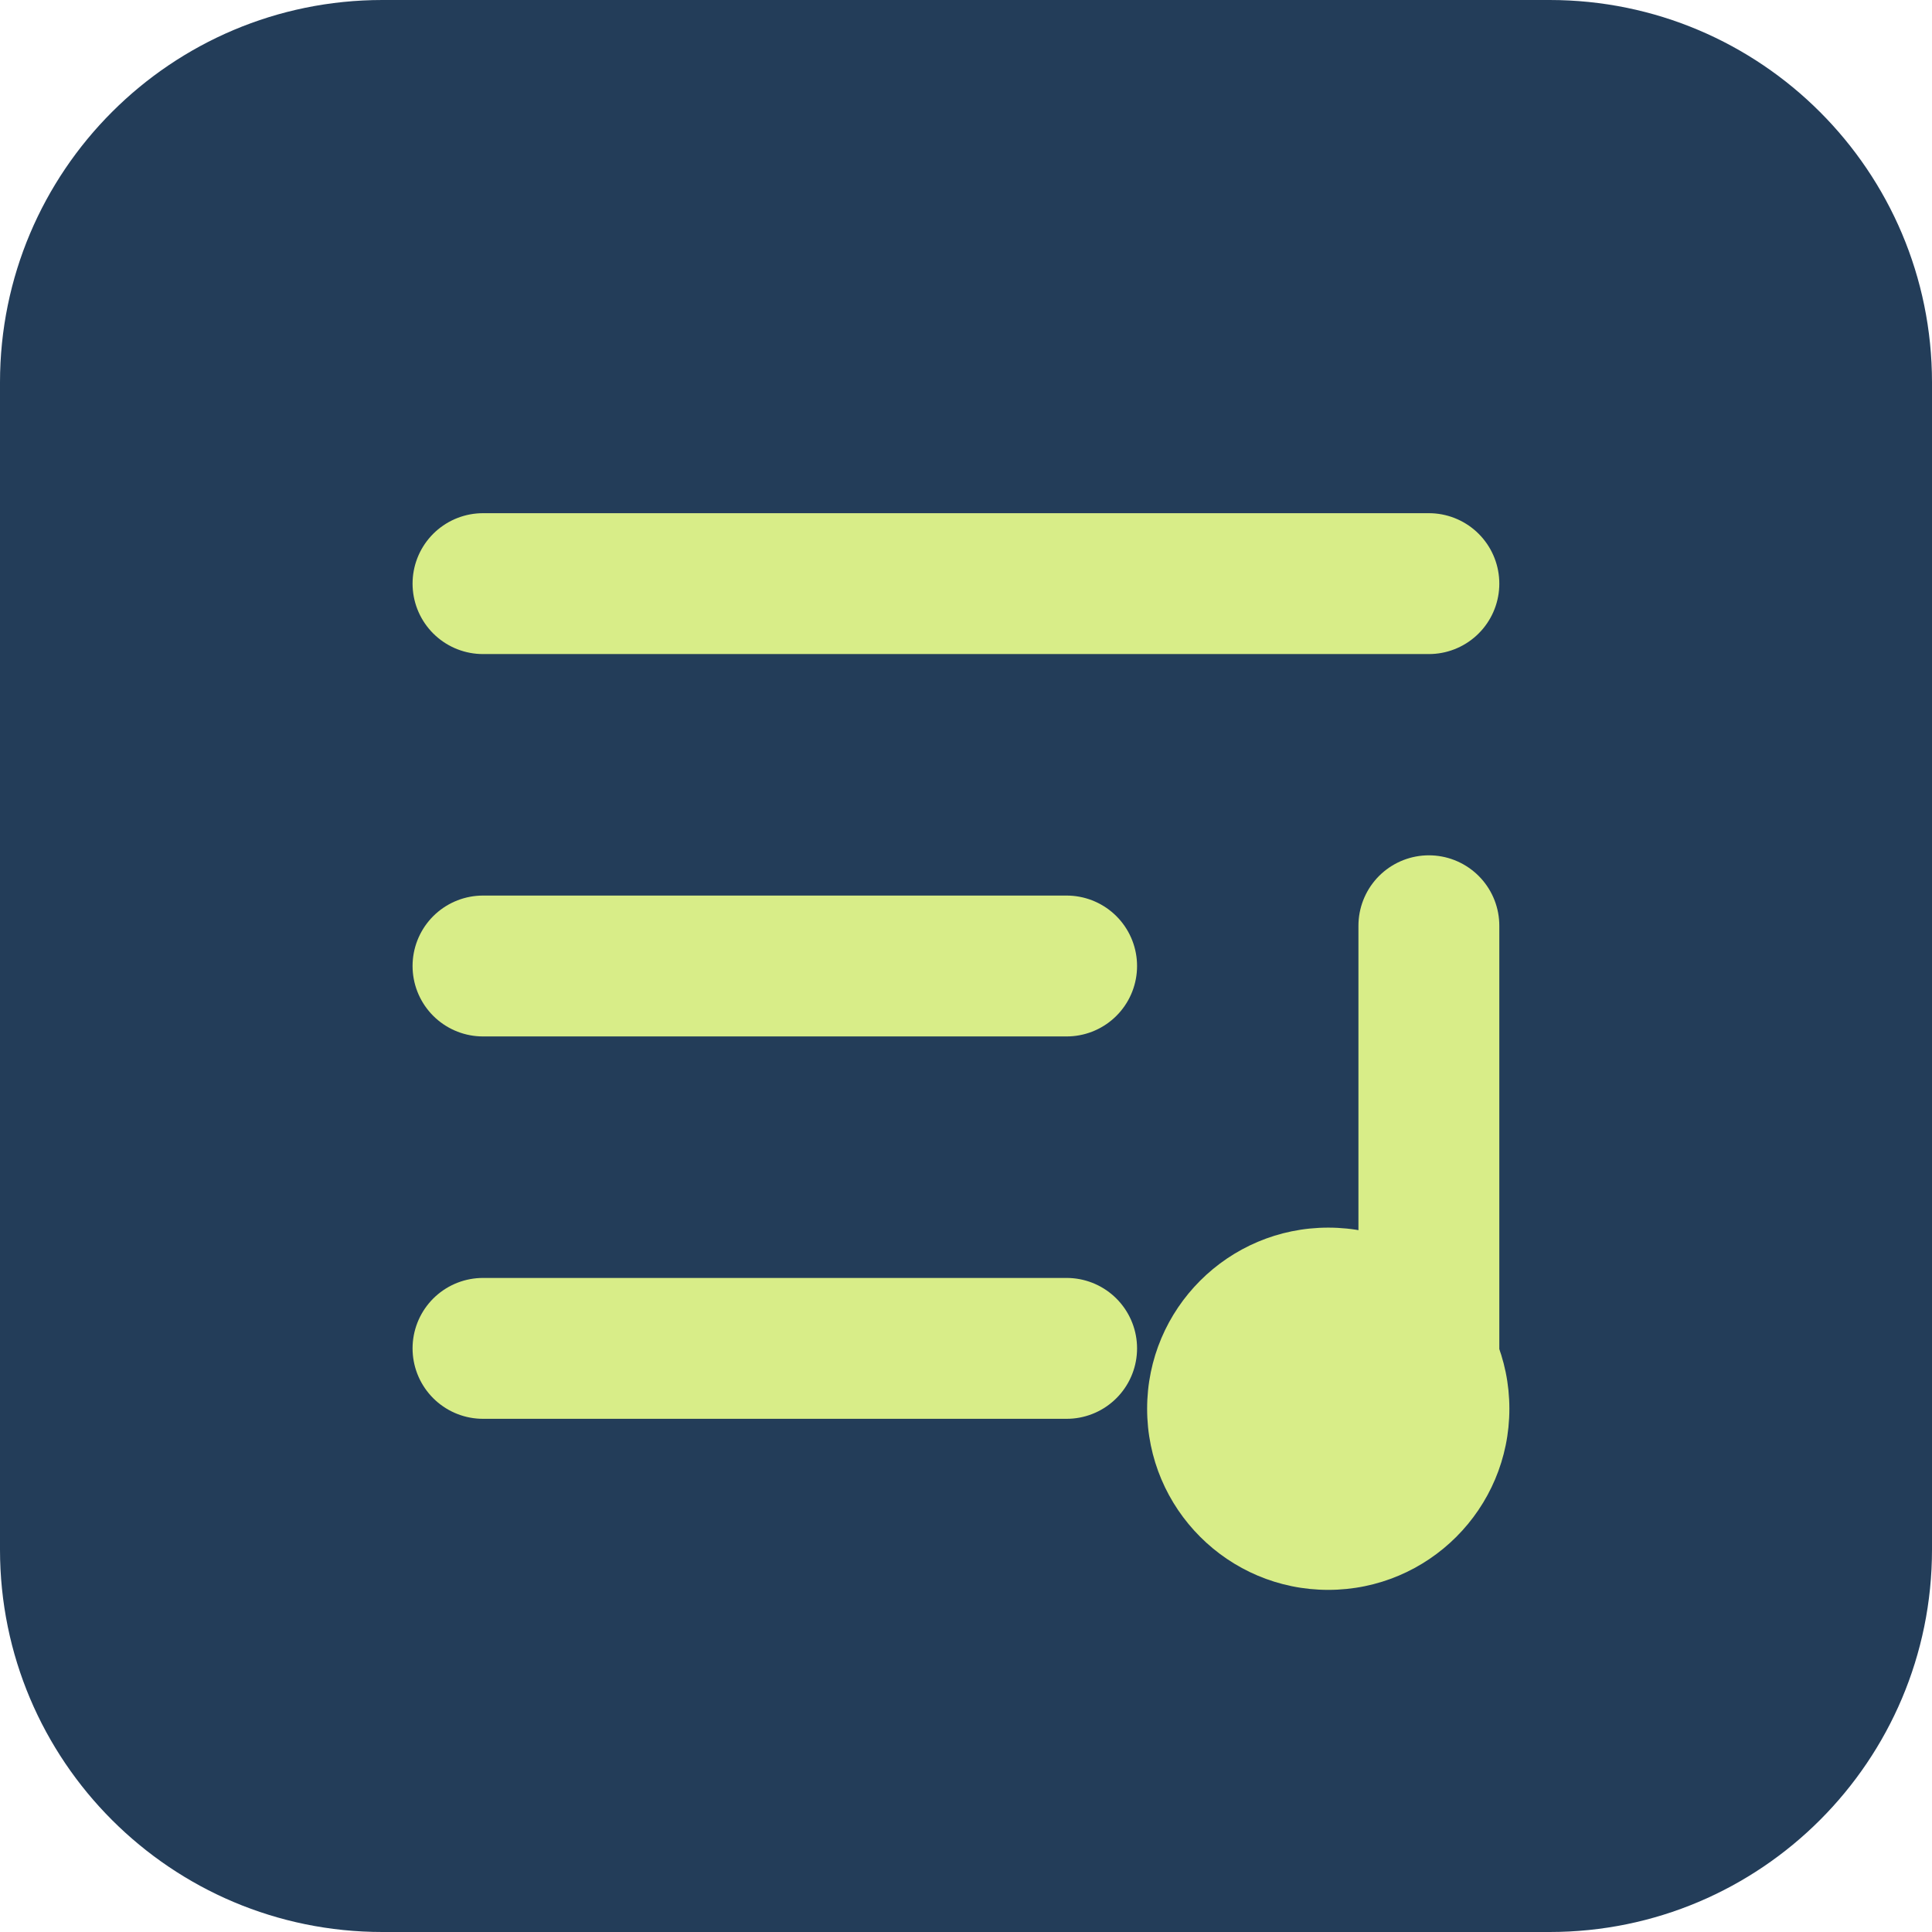
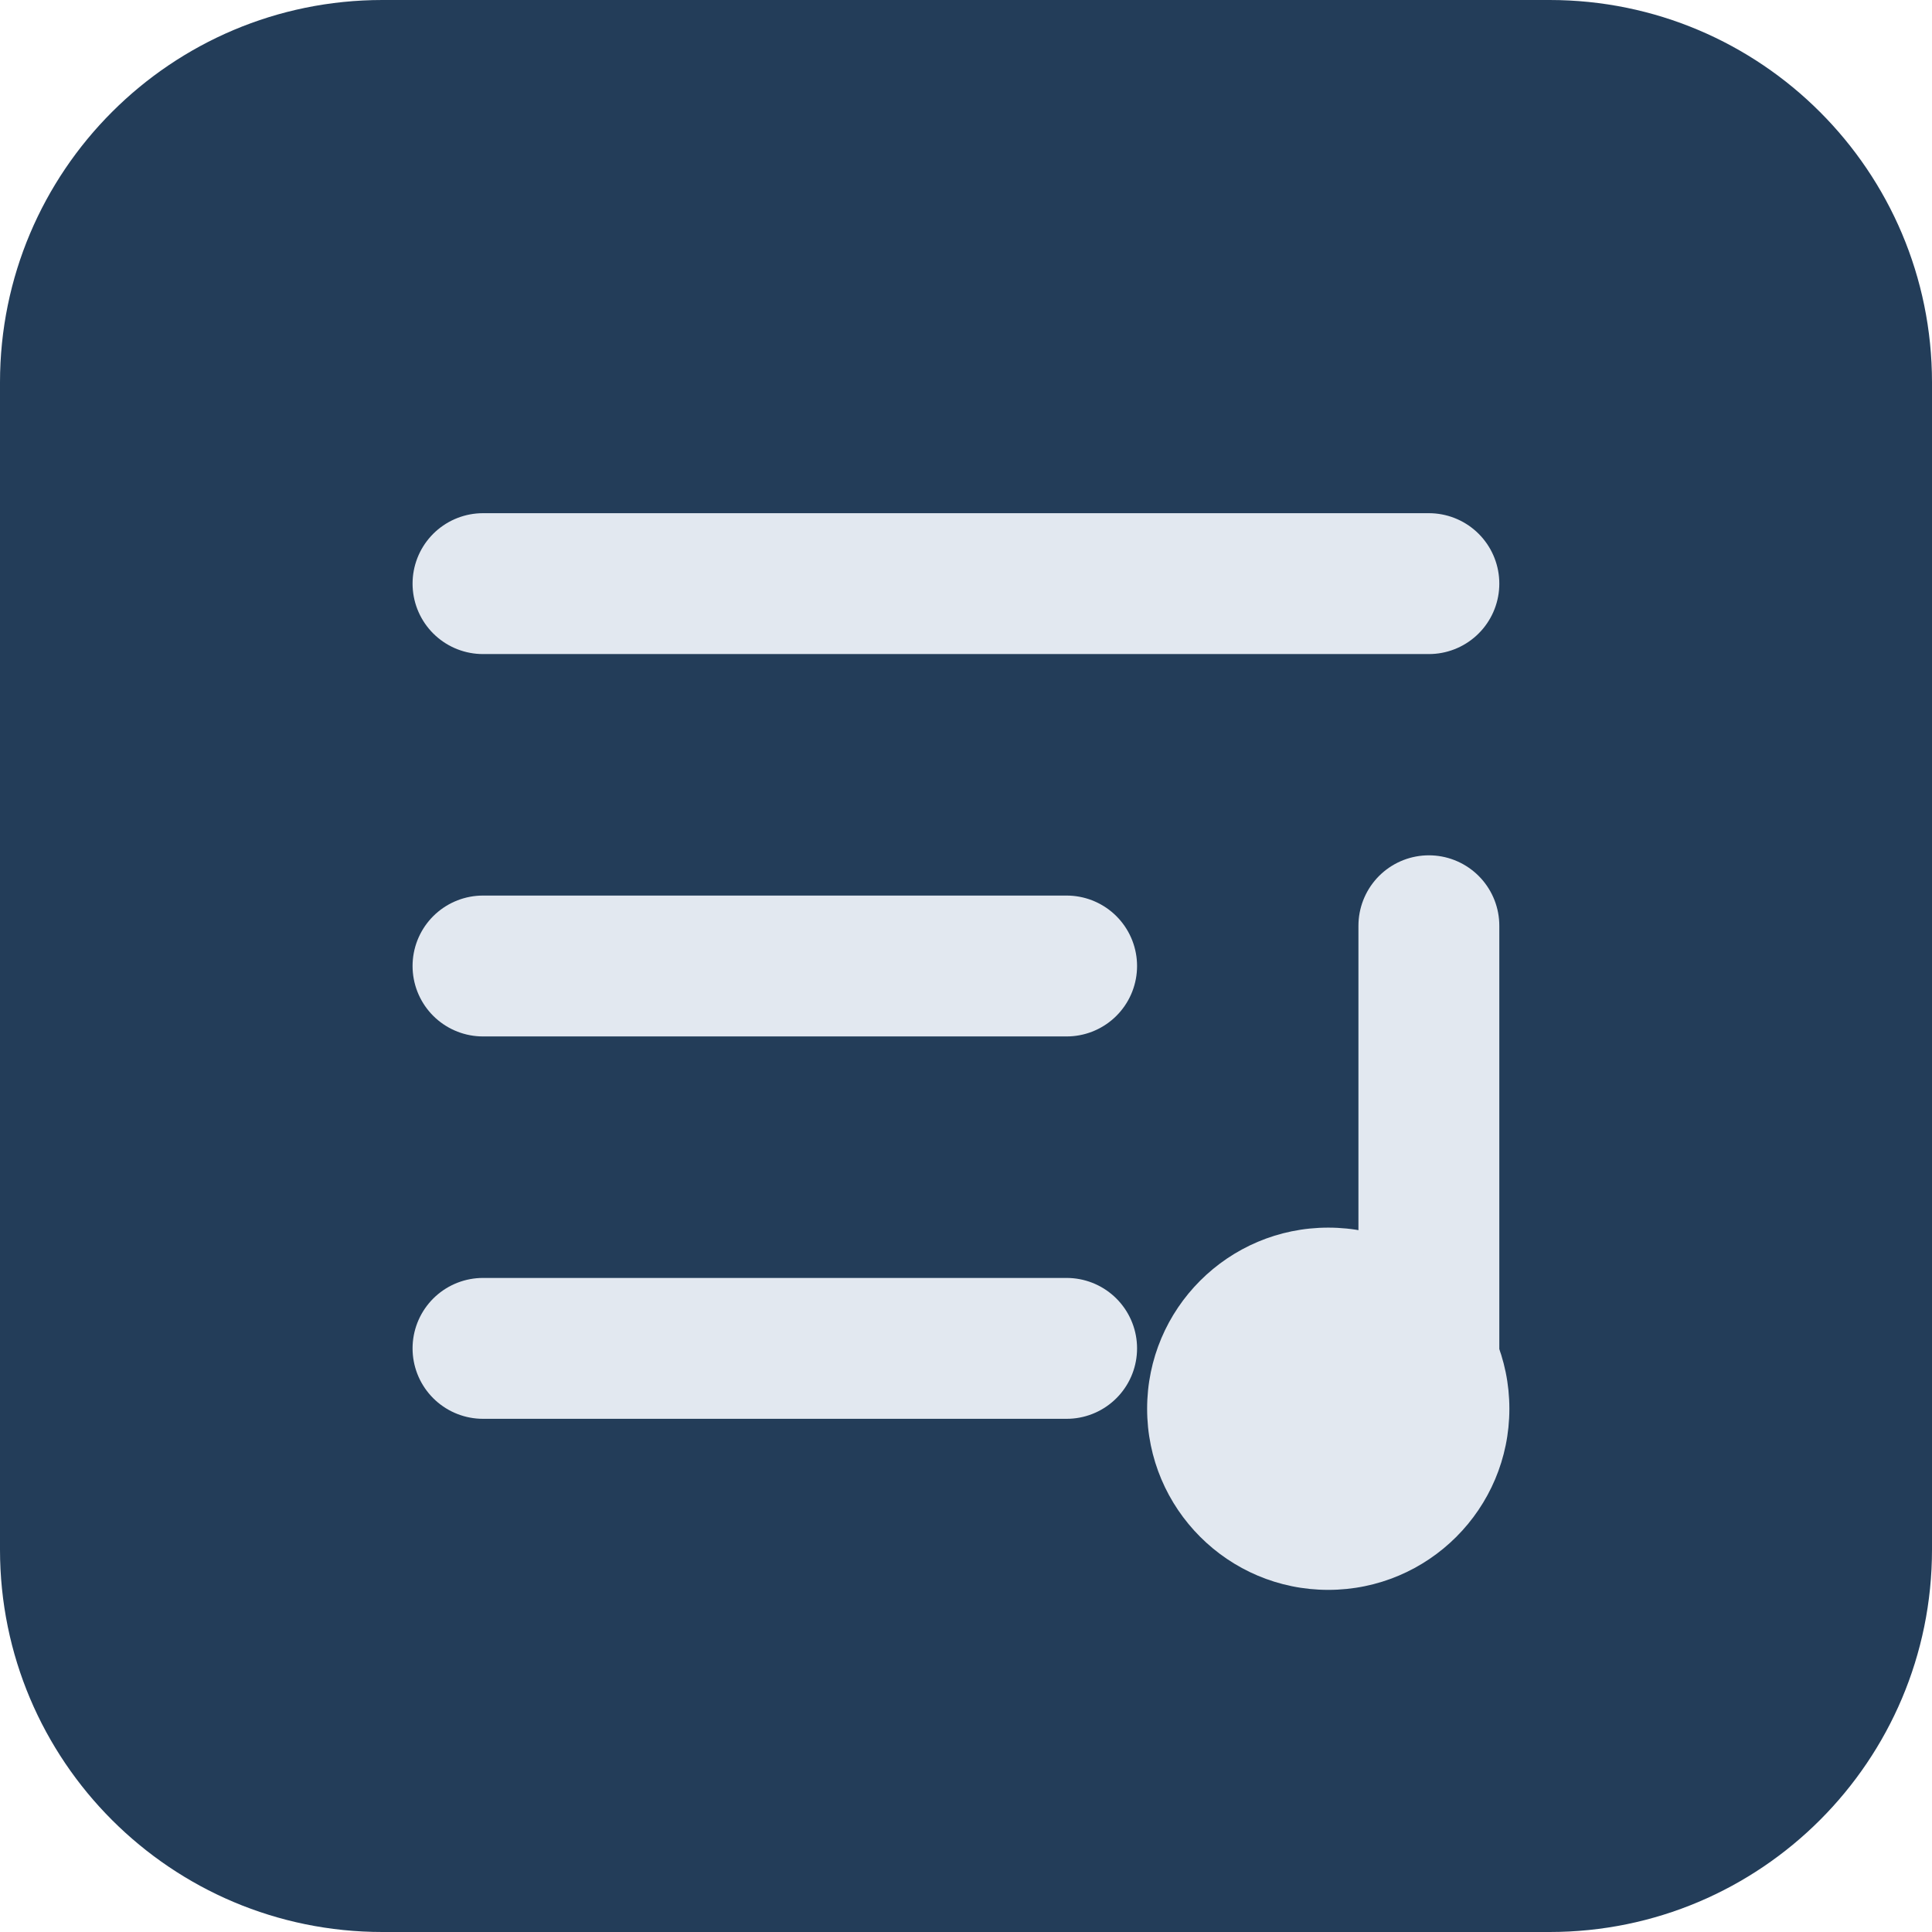
<svg xmlns="http://www.w3.org/2000/svg" width="96" height="96" viewBox="0 0 96 96" role="img">
  <rect width="96" height="96" rx="19" fill="#233D59" />
-   <g fill="none" stroke="#D8ED88" stroke-width="7" stroke-linecap="round">
+   <g fill="none" stroke="#e2e8f0" stroke-width="7" stroke-linecap="round">
    <path d="M24 29h47" />
    <path d="M24 48h29" />
    <path d="M24 67h29" />
    <path d="M71 46v22" />
  </g>
-   <circle cx="66" cy="70" r="9" fill="#D8ED88" />
+   <circle cx="66" cy="70" r="9" fill="#e2e8f0" />
</svg>
